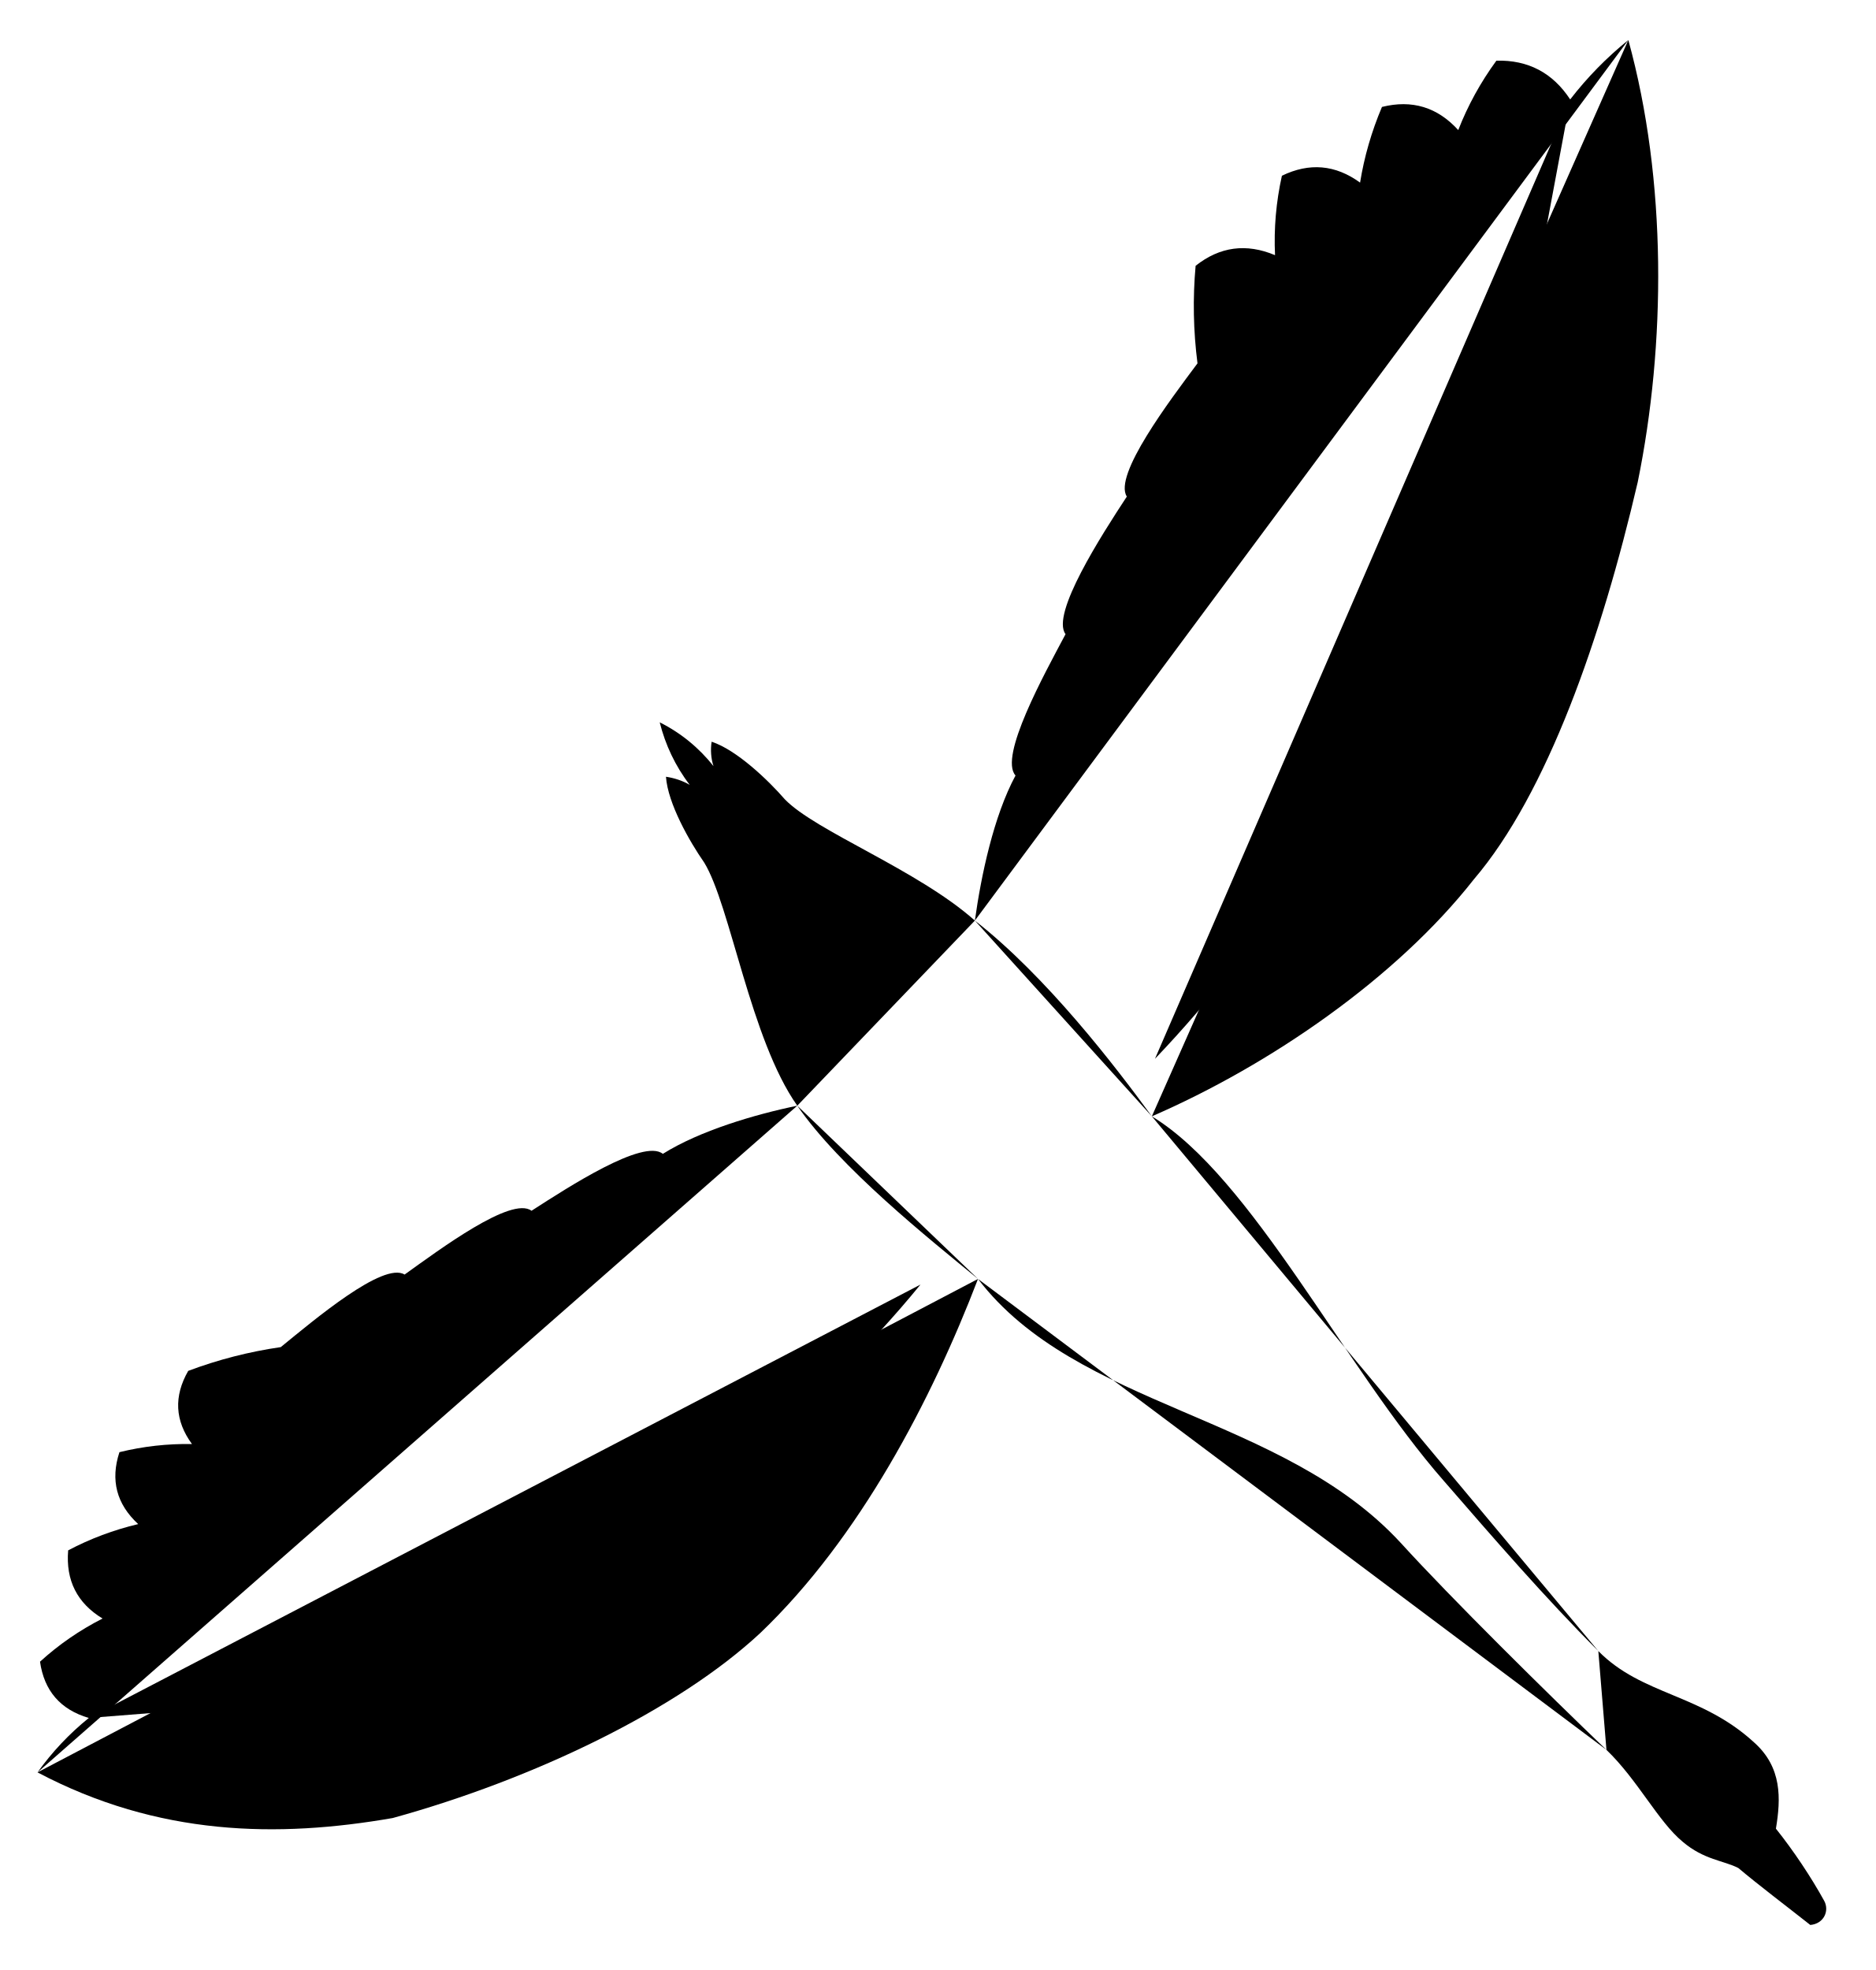
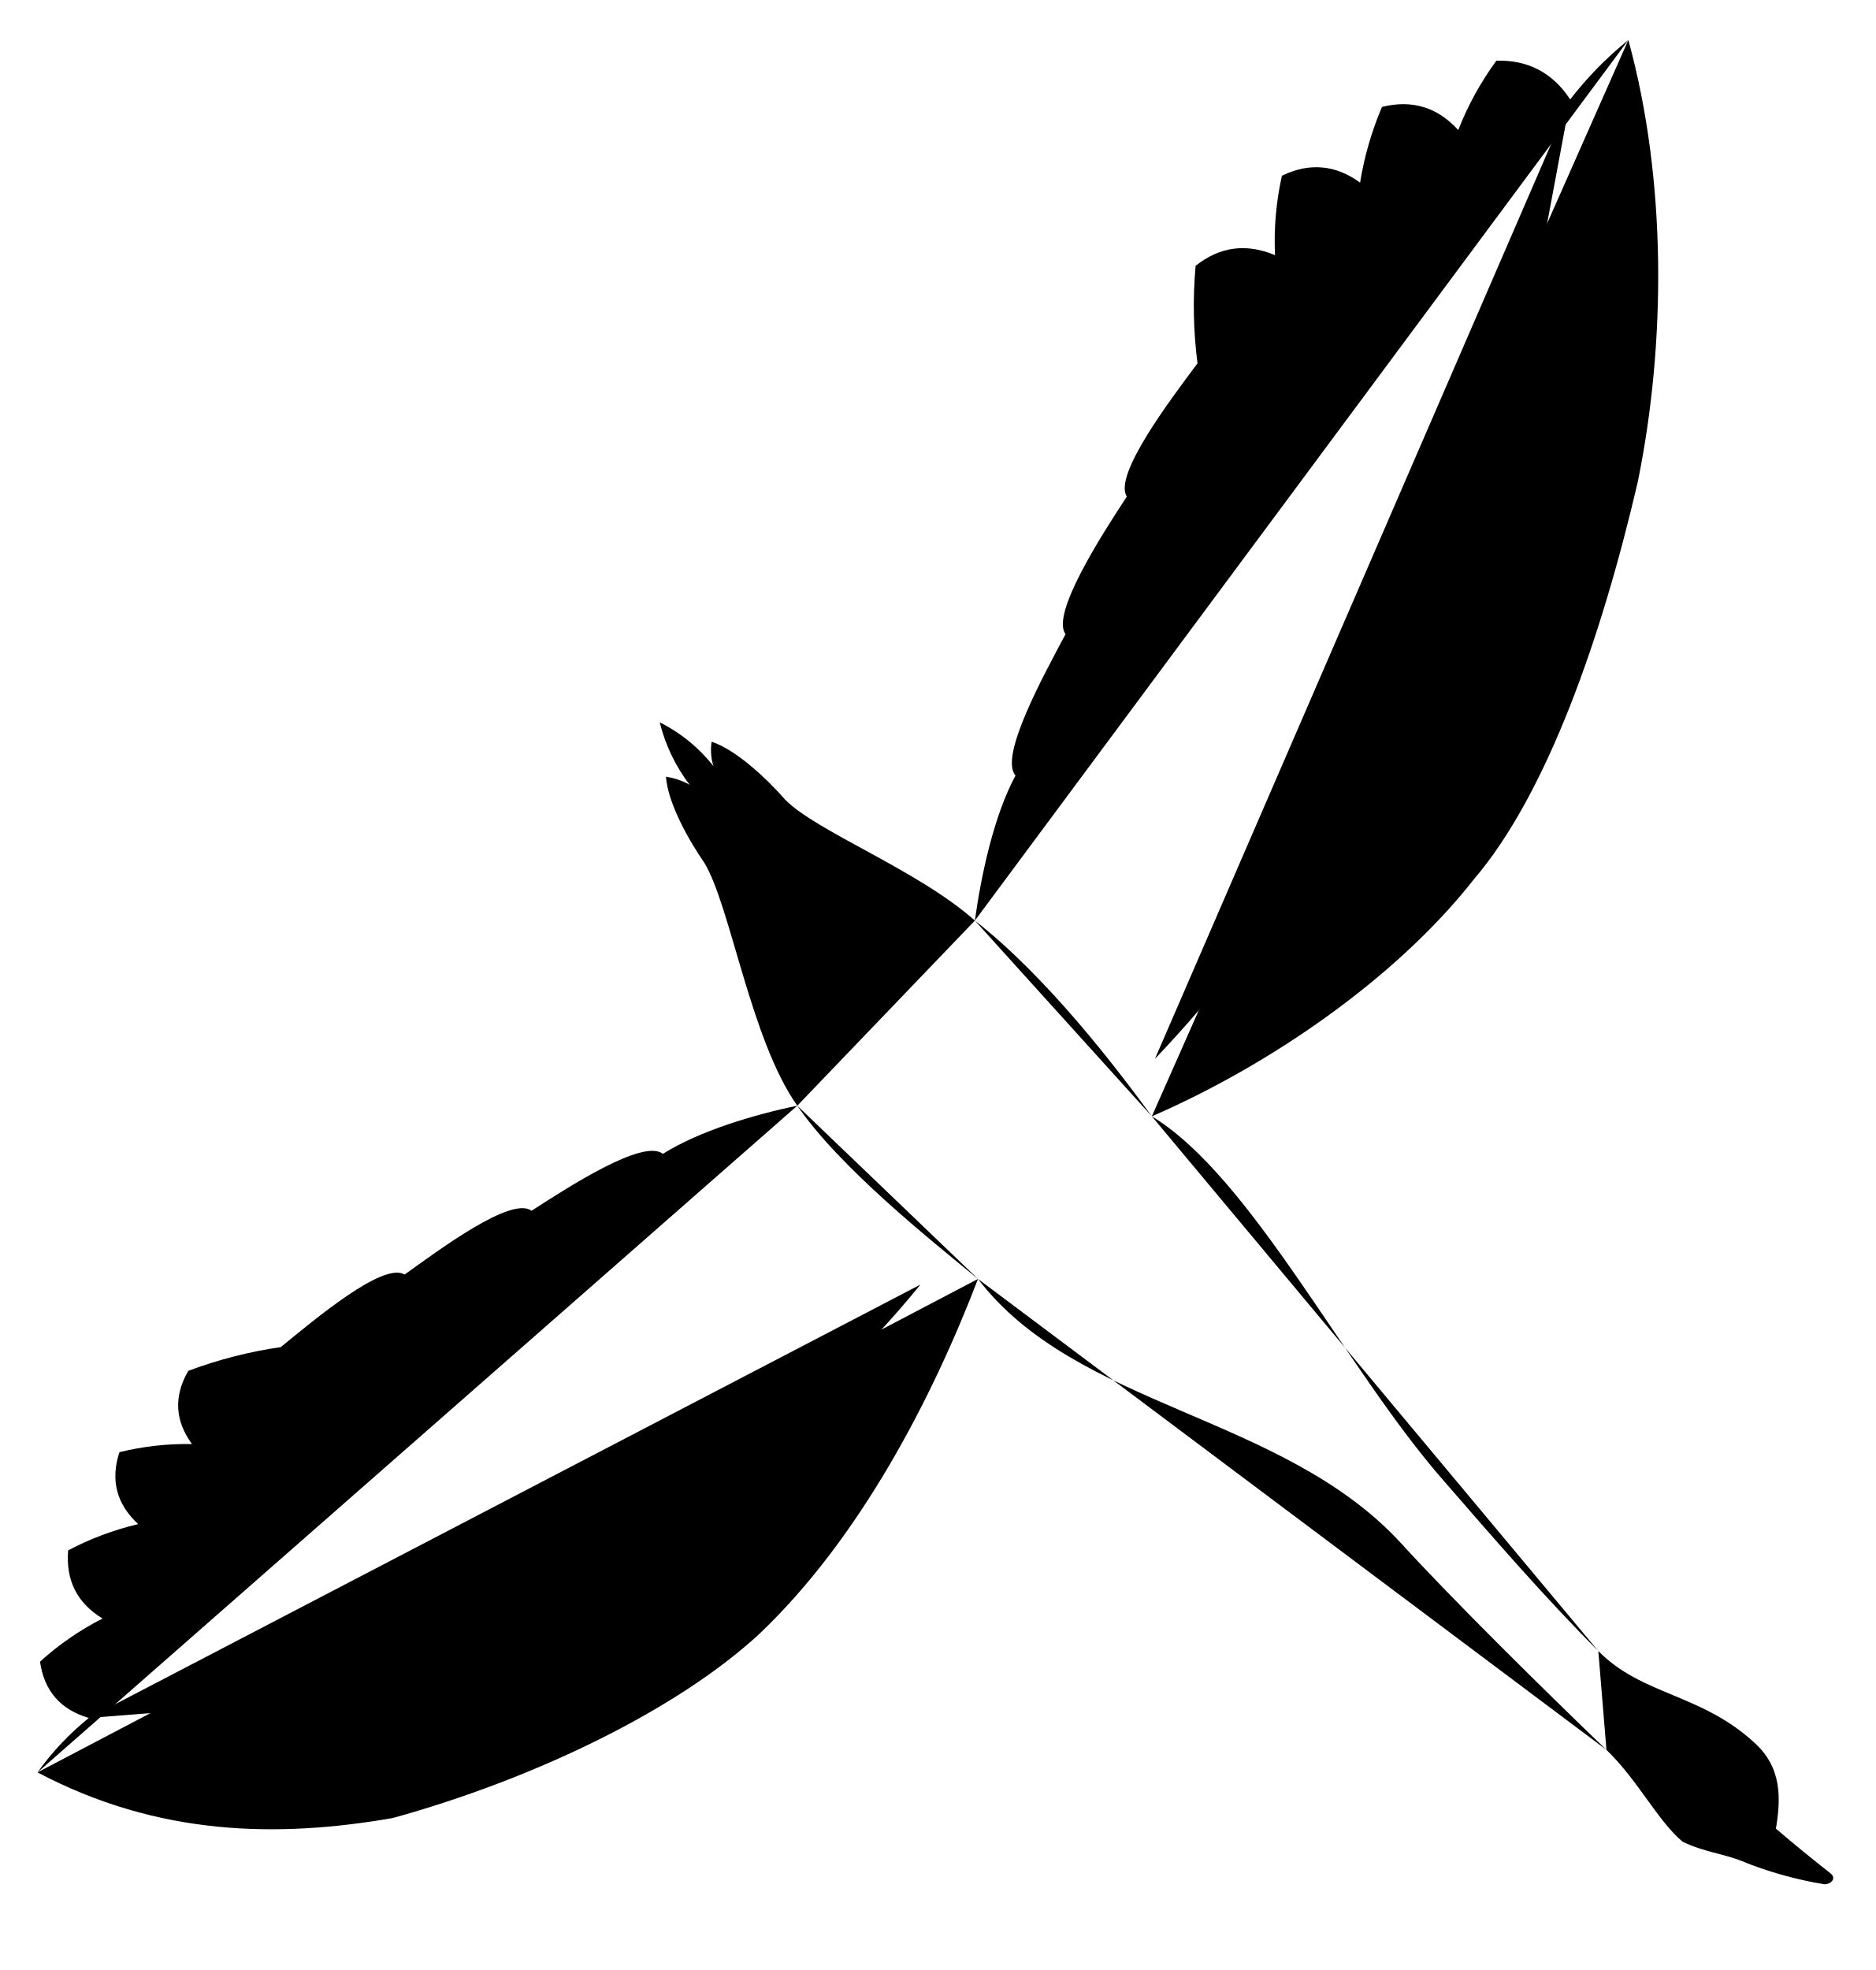
<svg xmlns="http://www.w3.org/2000/svg" viewBox="-136 -140 300 315">
-   <path d="M 119.6 124 C 126.6 131.1 136 130.8 144.5 138.6 C 149 142.6 148.8 147.6 148 152.4 C 150.8 155.9 153.6 160.1 155.7 163.9 C 156.6 165.5 155.7 167.6 153.5 167.8 C 149.7 164.8 145.2 161.4 142 158.7 C 139.7 157.5 136.5 157.4 133.1 154.5 C 129.2 151.3 125.9 144.6 120.9 139.8" />
+   <path d="M 119.6 124 C 126.6 131.1 136 130.8 144.5 138.6 C 149 142.6 148.8 147.6 148 152.4 C 150.8 154.8 154 157.4 156.8 159.6 C 157.6 160.3 157 161.2 155.8 161.3 C 151.4 160.6 146.4 159.2 142.6 157.6 C 139.6 156.4 136.4 156.1 133.1 154.5 C 129.2 151.3 125.9 144.6 120.9 139.8" />
  <path class="fine" d="M 143.4 145.9 Q 145.4 146 145.4 147.9 Q 143.6 147.8 143.4 145.9" />
-   <path class="fine" d="M 143 155.2 Q 147.1 159.3 153.9 166.2" />
+   <path class="fine" d="M 143.8 156.8 Q 149.4 158.6 155.8 160.3" />
  <path d="M 119.6 124 C 111.1 115.5 102.8 105.9 94.9 96.8 C 79.1 78.8 64.2 48.2 48.2 38.5" />
  <path d="M 120.9 139.8 C 111.5 130.8 96.1 115.6 88 106.7 C 69 86.1 36.2 85.2 20.4 64.5" />
  <path d="M 48.2 38.5 C 67.1 30.3 87.3 16.4 99.7 0.6 C 111.4 -13.1 120.1 -38 125.9 -62.9 C 130.4 -84.9 130.6 -111.1 124.4 -133.6" />
  <path d="M 20.4 64.5 C 13 83.8 1.5 105.9 -14.4 121.1 C -27.6 133.4 -50.7 144.5 -73.2 150.7 C -91.6 153.9 -110.7 153.6 -130 143.4" />
  <path d="M 124.4 -133.6 Q 119.2 -129.4 115.1 -124.1 Q 110.9 -130.5 103.3 -130.3 Q 99.5 -125.1 97.2 -119.2 Q 92.2 -124.7 85 -122.9 Q 82.5 -117 81.5 -110.8 Q 75.6 -115.1 69 -111.9 Q 67.6 -105.6 67.9 -99.2 Q 61 -102.1 55.2 -97.5 Q 54.5 -89.7 55.5 -81.9 C 51.1 -76 42 -64 44.2 -60.6 C 40.2 -54.5 32 -41.8 34.4 -38.6 C 31 -32.2 23.7 -19 26.4 -16 C 22.9 -9.5 20.9 0 19.9 7.2" />
  <path d="M -130 143.4 Q -126.5 138.5 -121.8 134.7 Q -128.6 132.7 -129.6 125.7 Q -125.1 121.6 -119.6 118.8 Q -125.7 115.1 -125.1 107.9 Q -119.8 105.1 -113.9 103.7 Q -119.1 98.9 -116.9 92.2 Q -111.2 90.8 -105.3 90.9 Q -109.4 85.3 -105.9 79.2 Q -98.7 76.5 -91.1 75.4 C -85.7 71 -74.7 61.7 -71.3 63.8 C -65.7 59.8 -54.2 51.2 -51 53.6 C -45.1 49.8 -33.1 42 -30 44.5 C -24.1 40.8 -15.3 38.2 -8.5 36.8" />
  <path class="fine" d="M 48.7 29.3 C 66.7 10.5 83.1 -15.3 92.5 -36.7 C 101.3 -56 107.3 -75.2 109.7 -95.1 L 115.1 -124 M 101.9 -62.4 L 81.5 -110.8" />
  <path class="fine" d="M 11.2 65.4 C -5.3 85.6 -27.6 103 -47.1 114.8 C -63.9 123.6 -80 130.3 -97.7 132.8 L -121.8 134.7 M -65.3 122.2 L -113.8 103.7" />
  <path d="M 48.2 38.5 C 42.3 30.4 31.3 16.1 19.9 7.2 M 20.4 64.5 C 12.6 58.1 -1.7 46.7 -8.5 36.8" />
  <path d="M 19.9 7.2 C 10.8 -0.9 -5.6 -7.1 -10.5 -12.2 C -13.1 -15.2 -18.2 -20.1 -22.2 -21.4 C -22.4 -20.1 -22.3 -18.7 -21.9 -17.5 C -24.2 -20.4 -27.1 -22.8 -30.5 -24.5 C -29.6 -20.9 -28 -17.5 -25.7 -14.5 C -26.9 -15.2 -28.2 -15.6 -29.5 -15.8 C -29.2 -11.5 -25.7 -5.4 -23.4 -2.1 C -19.2 4.7 -16 26.2 -8.5 36.8" />
  <path class="fine" d="M -19.1 -10.9 L -21.9 -17.5 M -20.1 -10.2 L -25.7 -14.5" />
</svg>
